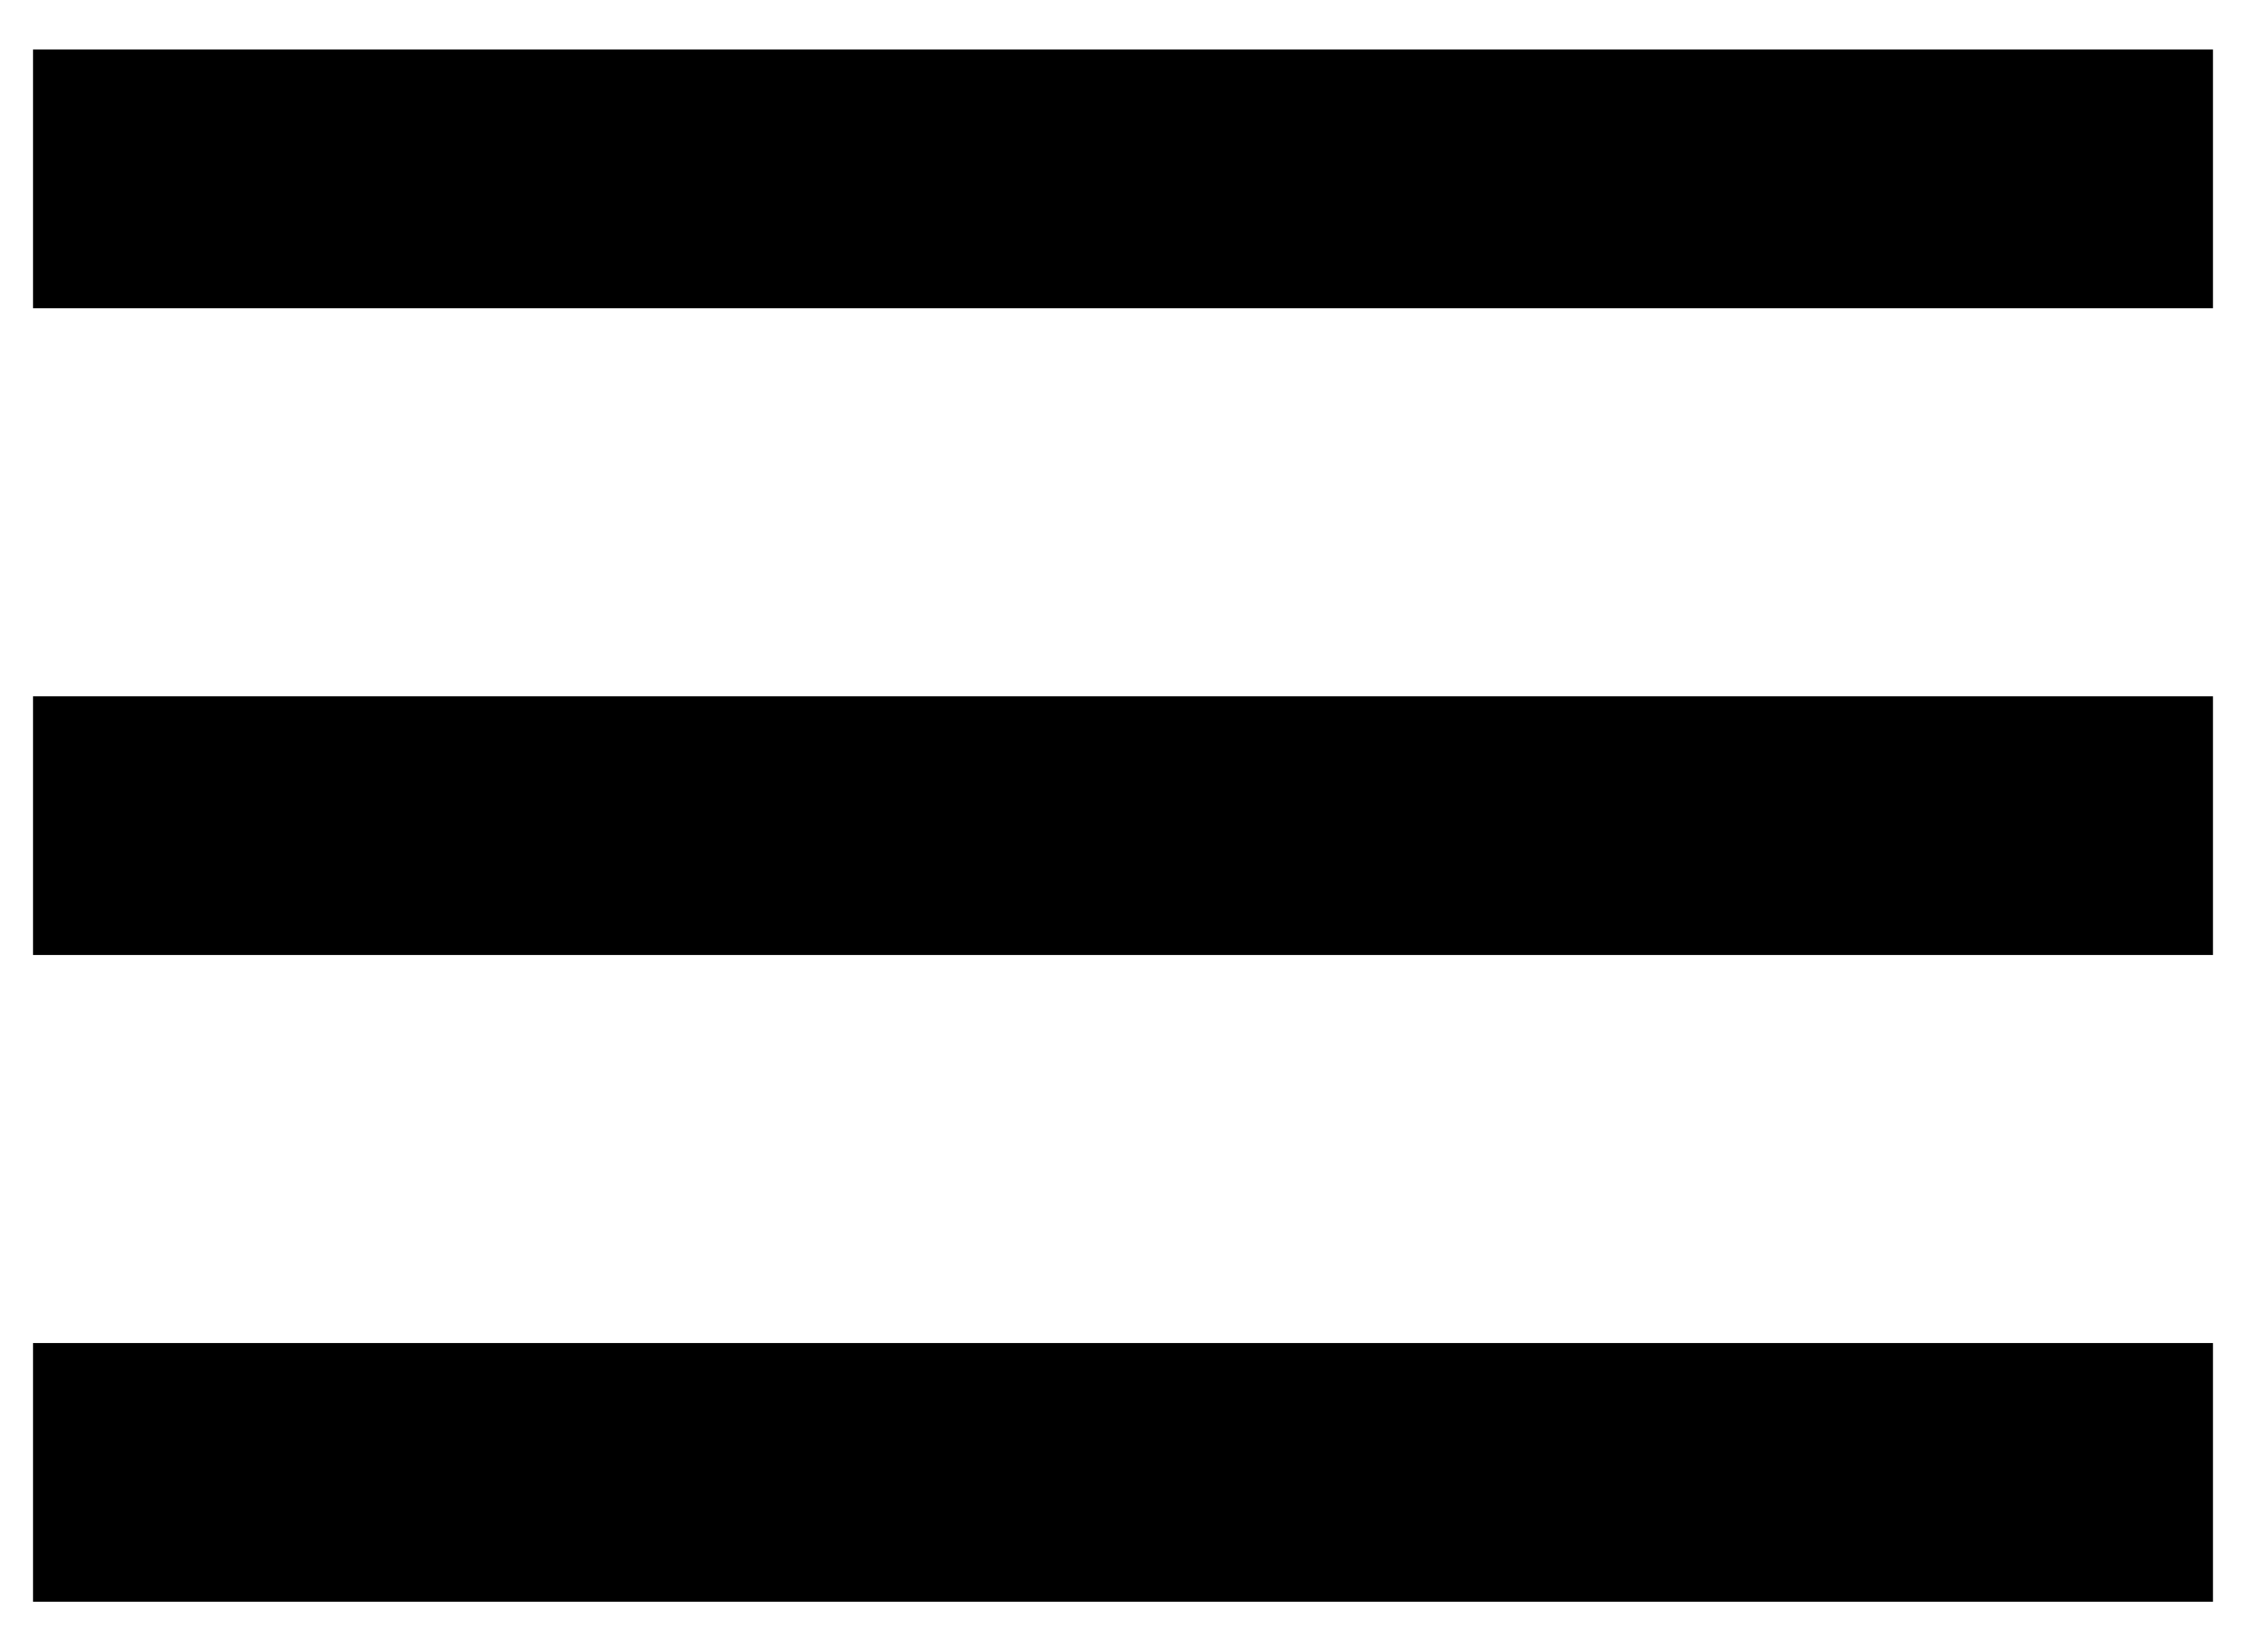
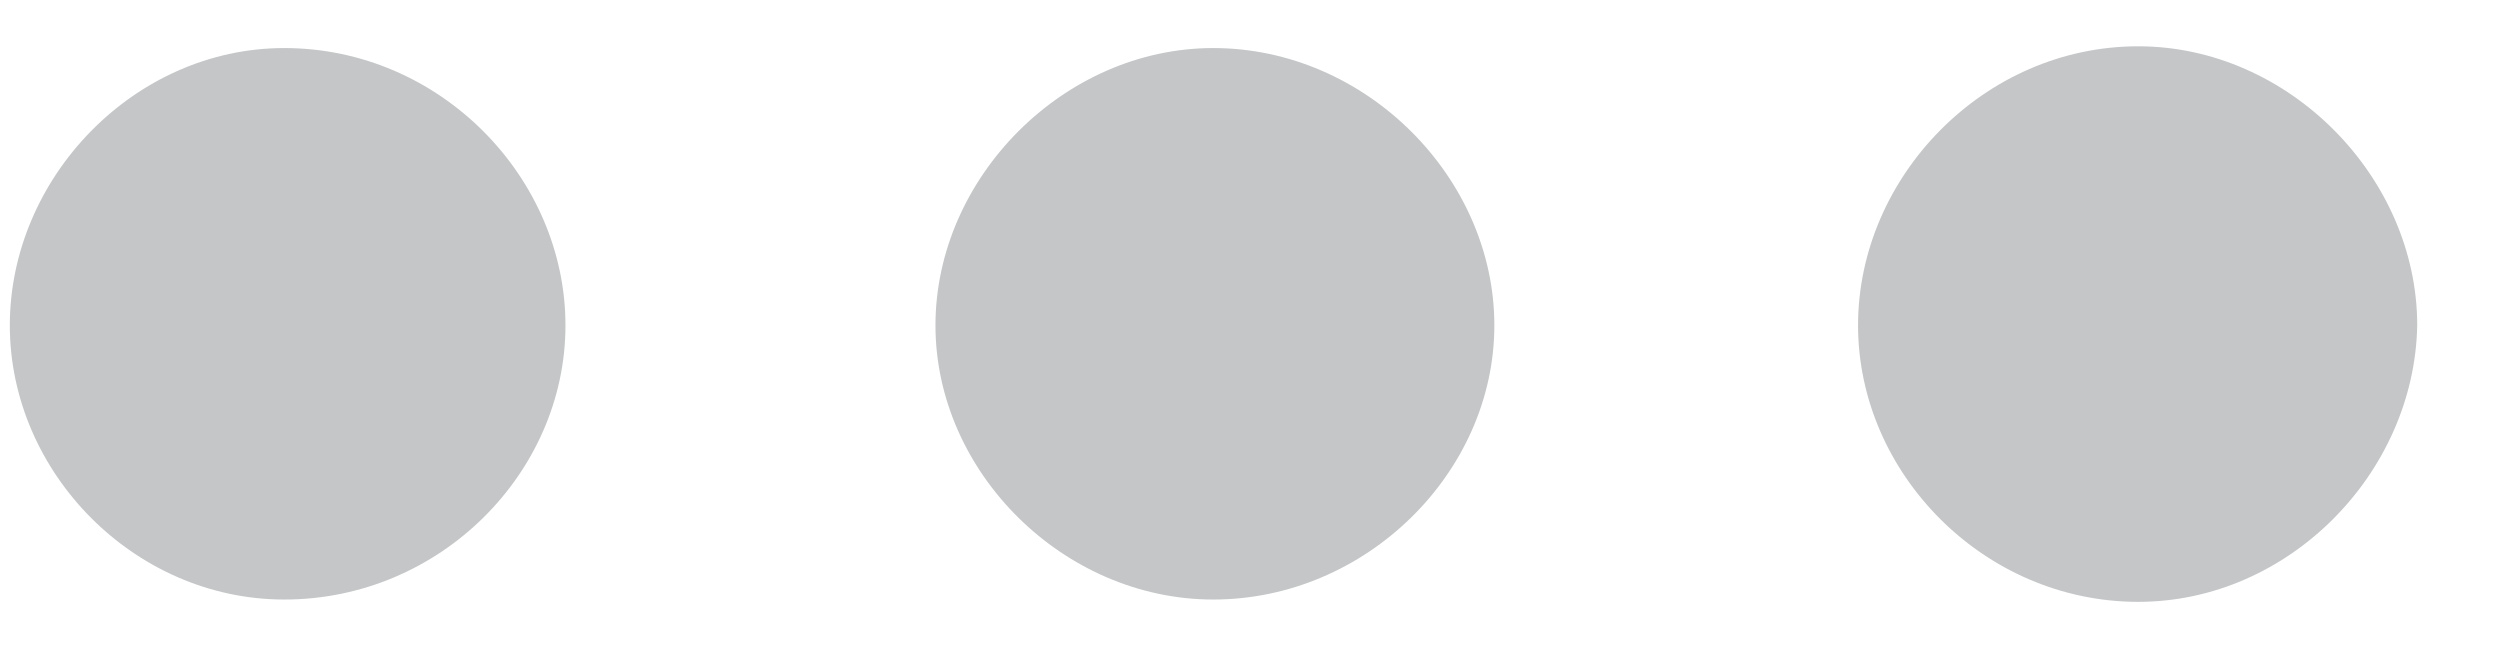
- <svg xmlns="http://www.w3.org/2000/svg" width="34" height="25" viewBox="0 0 34 25" fill="none">
-   <path d="M0.5 24.25H33.5V20.333H0.5V24.25ZM0.5 14.458H33.5V10.542H0.5V14.458ZM0.5 0.75V4.667H33.5V0.75H0.5Z" fill="black" />
+ <svg xmlns="http://www.w3.org/2000/svg" width="27" height="7" viewBox="0 0 27 7" fill="none">
+   <path d="M3.07 6.475C1.452 6.475 0.106 5.104 0.106 3.514C0.106 1.918 1.452 0.519 3.07 0.519C4.754 0.519 6.107 1.918 6.107 3.514C6.107 5.104 4.754 6.475 3.07 6.475ZM13.103 6.475C11.491 6.475 10.103 5.104 10.103 3.514C10.103 1.918 11.491 0.519 13.103 0.519C14.751 0.519 16.139 1.918 16.139 3.514C16.139 5.104 14.751 6.475 13.103 6.475ZM23.093 6.5C21.426 6.5 20.067 5.111 20.067 3.514C20.067 1.912 21.426 0.5 23.093 0.5C24.717 0.5 26.106 1.912 26.106 3.514C26.076 5.111 24.717 6.5 23.093 6.5Z" fill="#C4C6C7" />
</svg>
